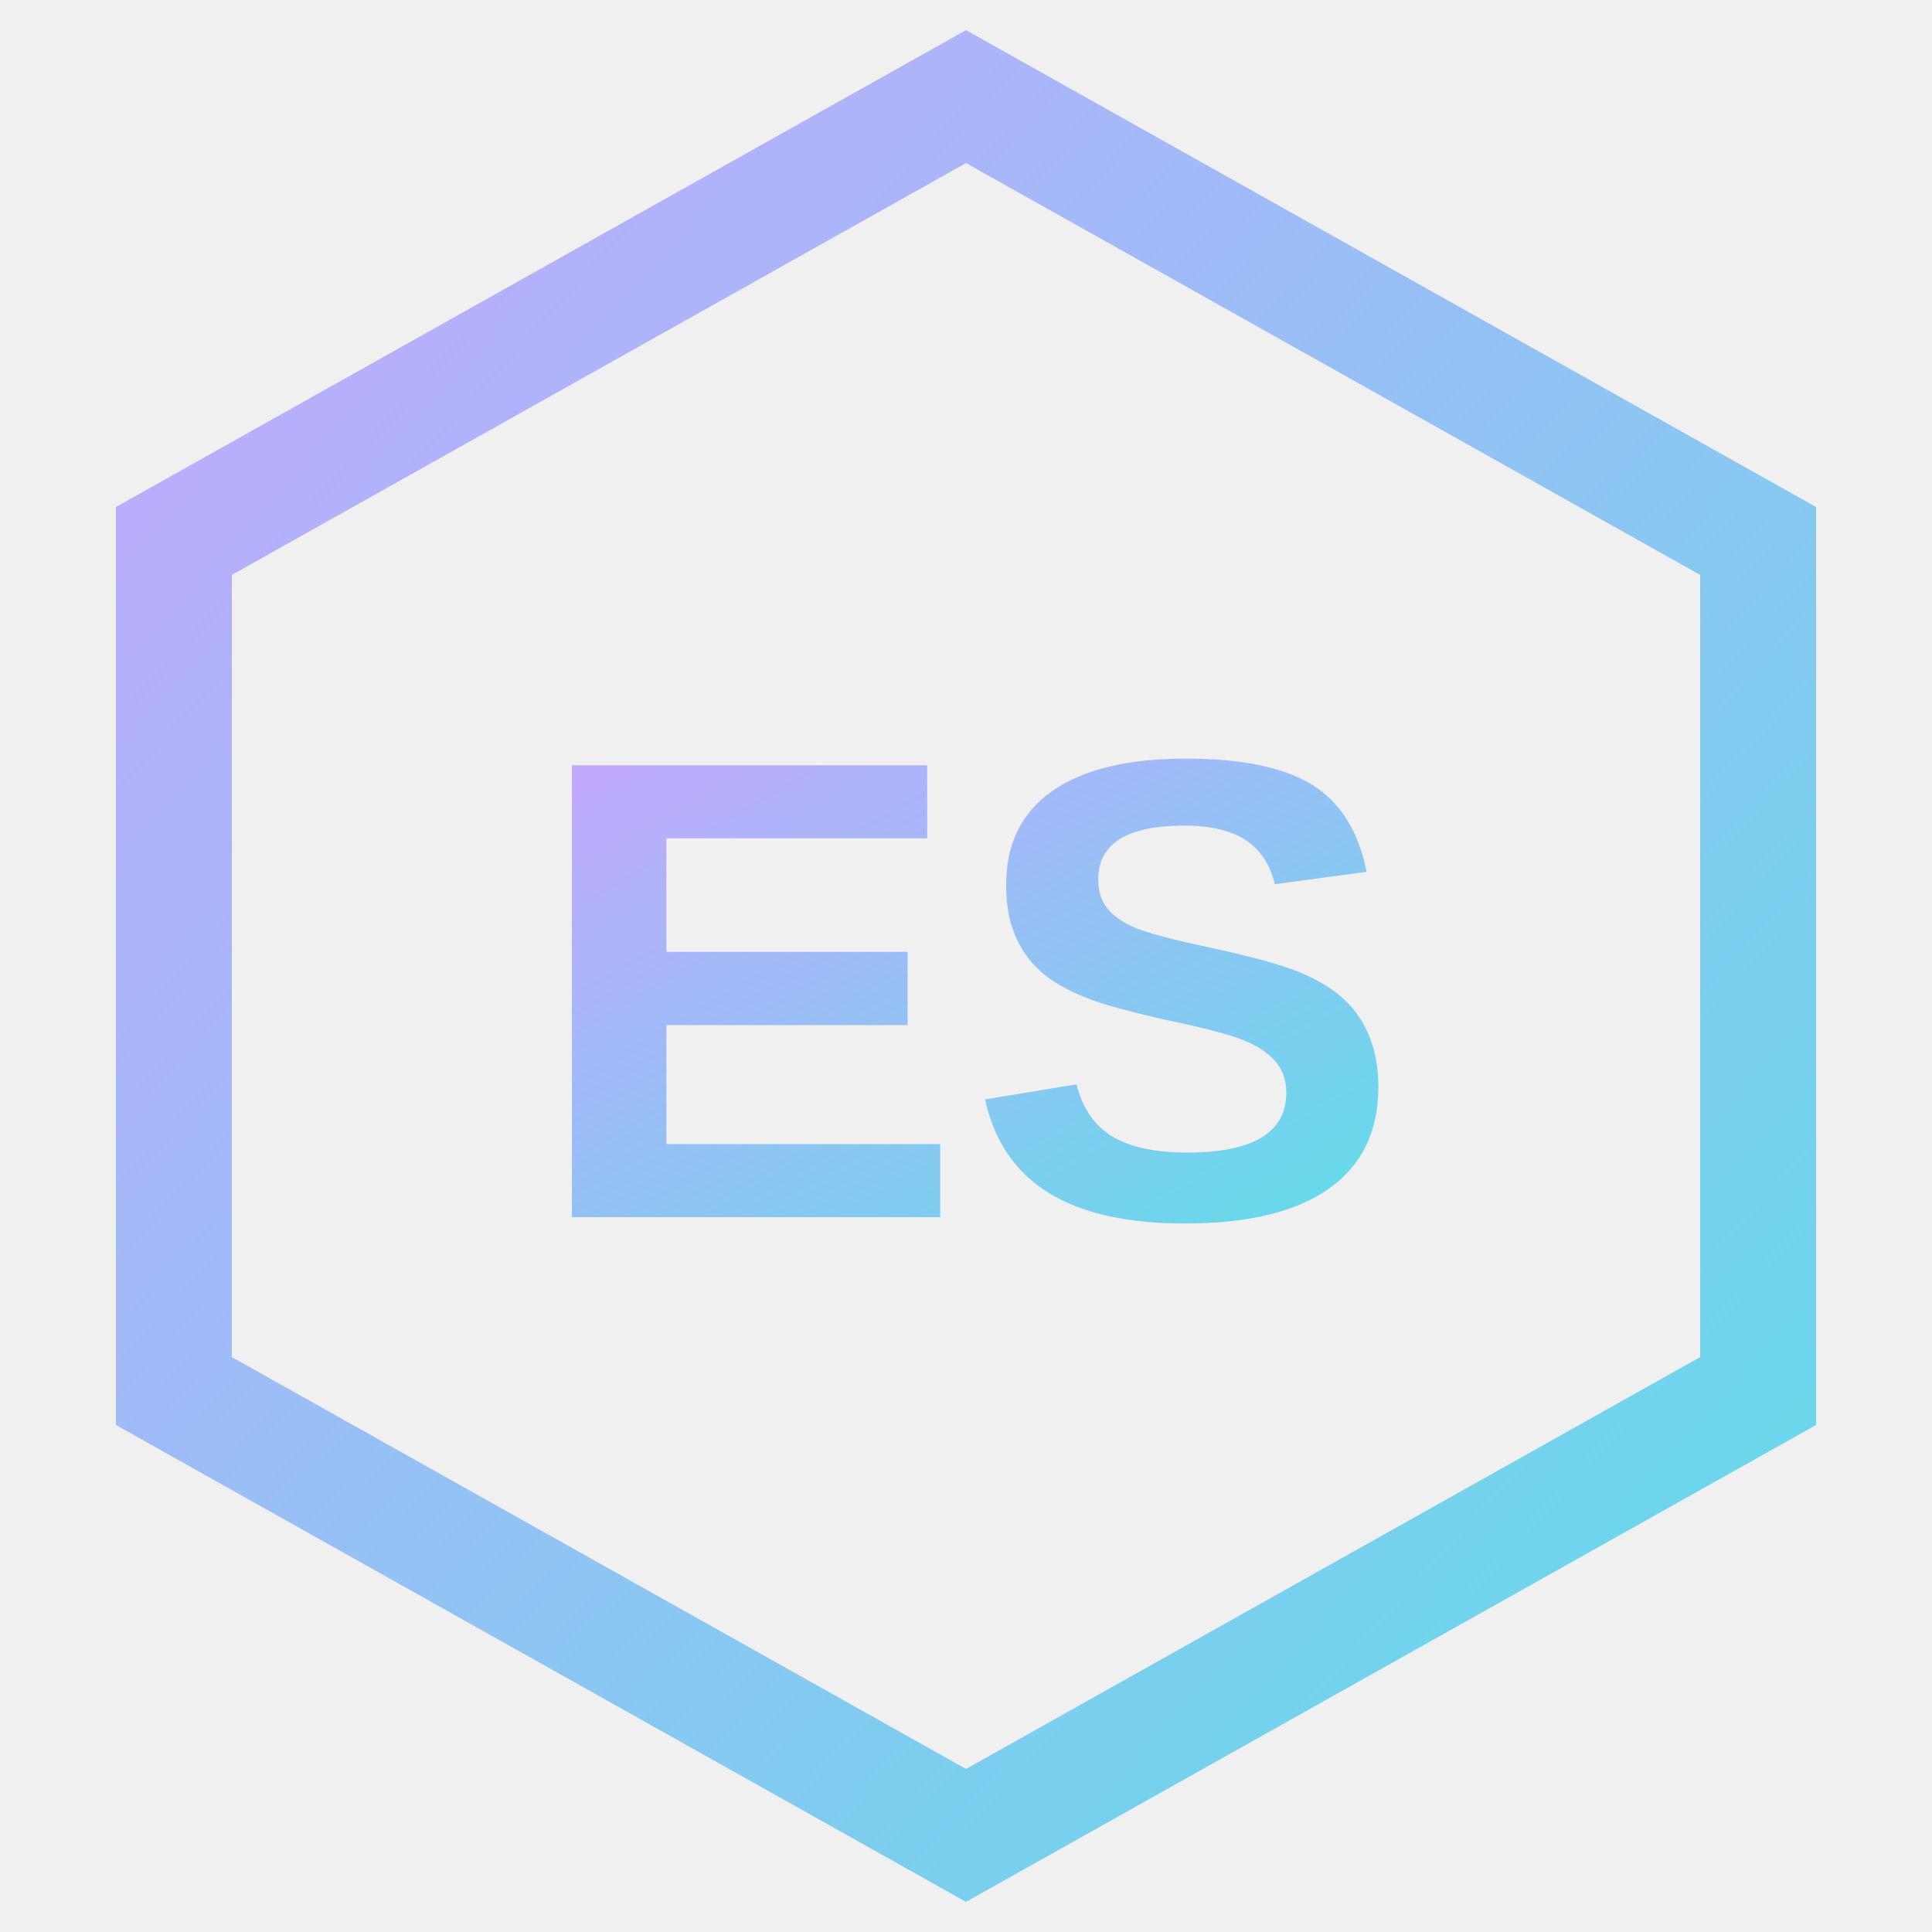
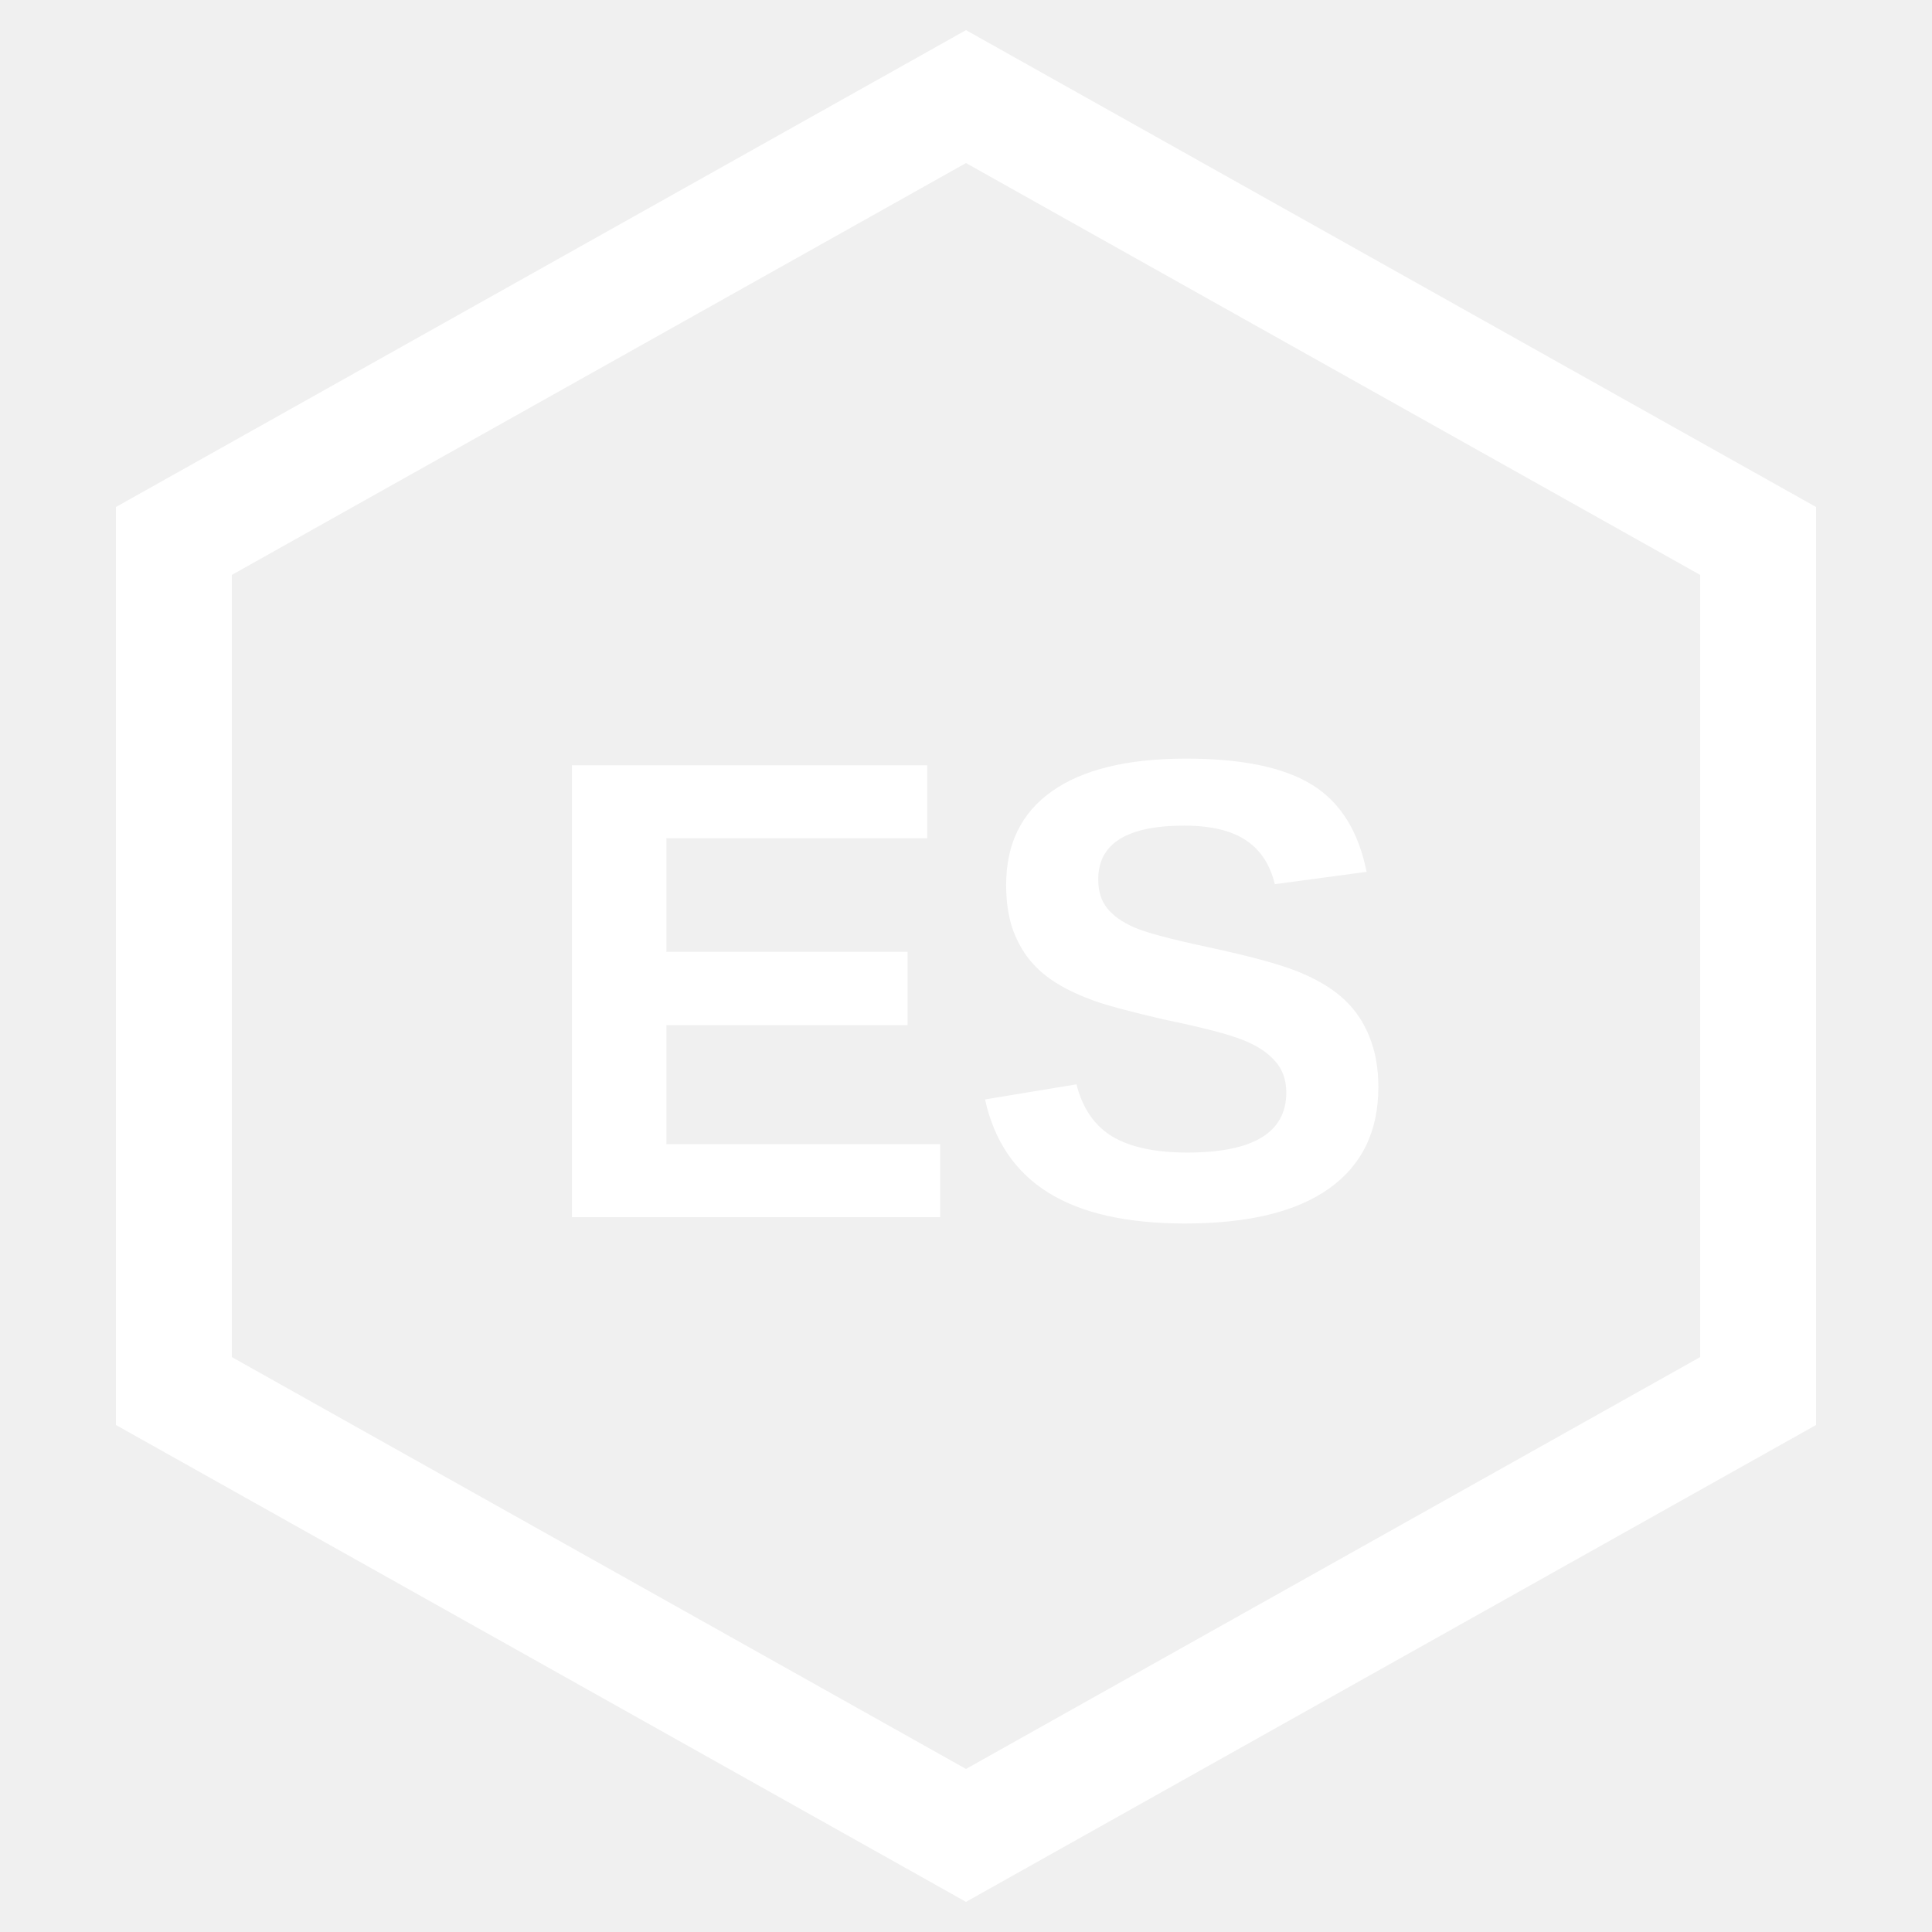
<svg xmlns="http://www.w3.org/2000/svg" viewBox="0 0 100 100">
-   <defs>
-     <linearGradient id="g" x1="0" y1="0" x2="1" y2="1">
-       <stop stop-color="#c3a8ff" />
-       <stop offset="1" stop-color="#62dce9" />
-     </linearGradient>
-   </defs>
-   <path d="M50 5 91 28v44L50 95 9 72V28Z" fill="none" stroke="url(#g)" stroke-width="6" />
-   <text x="50" y="63" text-anchor="middle" font-family="Arial, sans-serif" font-size="34" font-weight="800" fill="url(#g)">ES</text>
+   <path d="M50 5 91 28v44L50 95 9 72V28Z" fill="none" stroke="#fff" stroke-width="6" />
+   <text x="50" y="63" text-anchor="middle" font-family="Arial, sans-serif" font-size="34" font-weight="800" fill="#fff">ES</text>
</svg>
